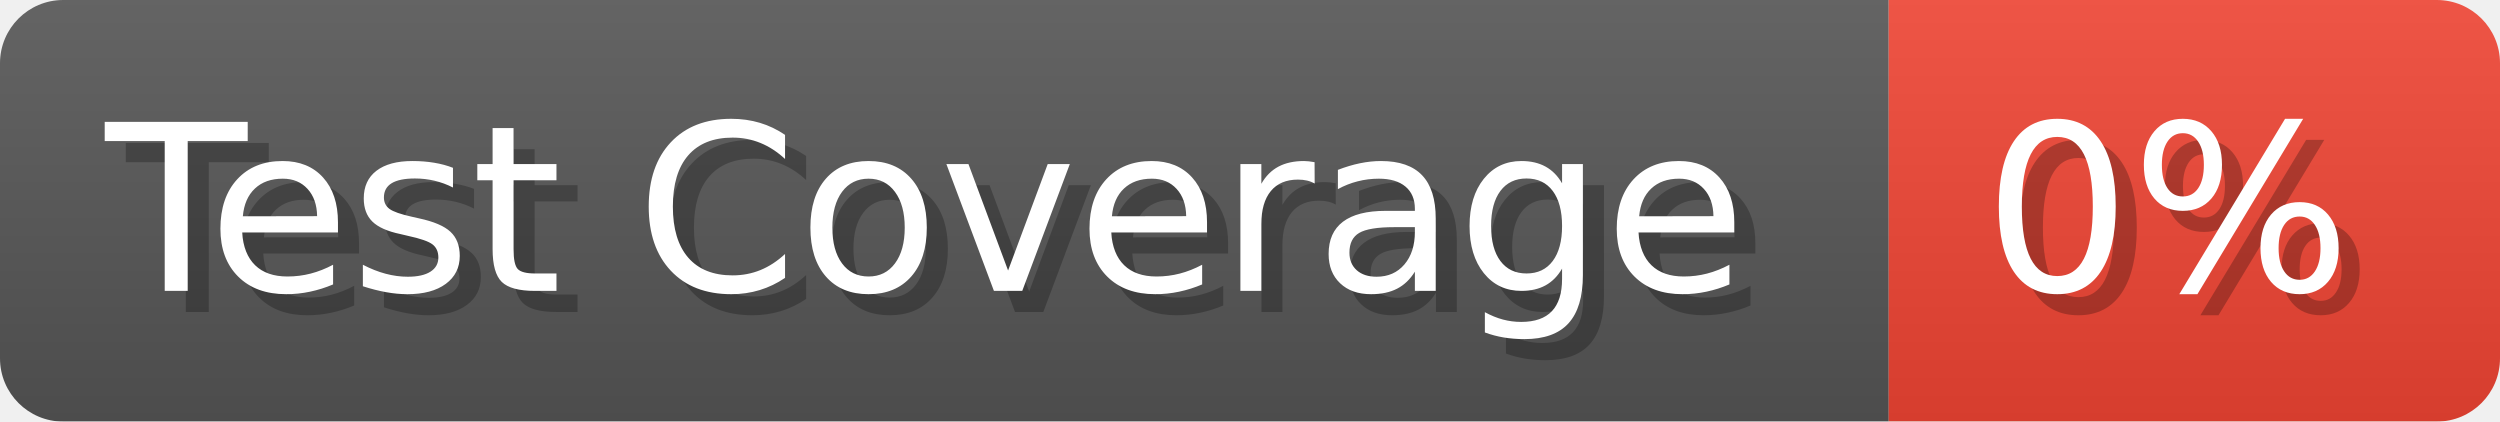
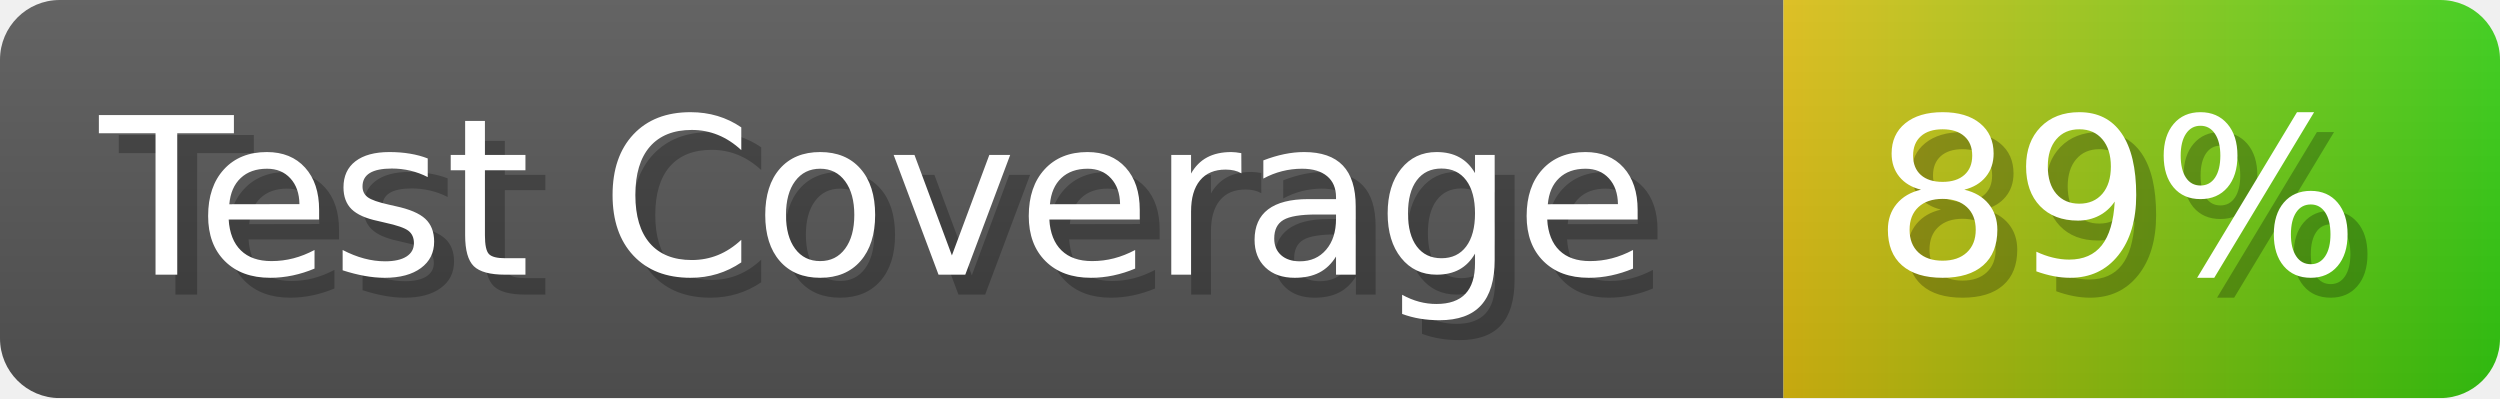
- <svg xmlns="http://www.w3.org/2000/svg" width="118.6" height="20" viewBox="0 0 1186 200" role="img" aria-label="Test Coverage: 0%">
+ <svg xmlns="http://www.w3.org/2000/svg" width="125.6" height="20" viewBox="0 0 1256 200" role="img" aria-label="Test Coverage: 89%">
  <linearGradient id="a" x2="0" y2="100%">
    <stop offset="0" stop-opacity=".1" stop-color="#EEE" />
    <stop offset="1" stop-opacity=".1" />
  </linearGradient>
  <mask id="m">
-     <rect width="1186" height="200" rx="30" fill="#FFF" />
+     <rect width="1256" height="200" rx="30" fill="#FFF" />
  </mask>
  <g mask="url(#m)">
    <rect width="896" height="200" fill="#555" />
-     <rect width="290" height="200" fill="#E43" x="896" />
-     <rect width="1186" height="200" fill="url(#a)" />
+     <rect width="360" height="200" fill="url(#x)" x="896" />
+     <rect width="1256" height="200" fill="url(#a)" />
  </g>
  <g aria-hidden="true" fill="#fff" text-anchor="start" font-family="Verdana,DejaVu Sans,sans-serif" font-size="110">
    <text x="60" y="148" textLength="796" fill="#000" opacity="0.25">Test Coverage</text>
    <text x="50" y="138" textLength="796">Test Coverage</text>
-     <text x="951" y="148" textLength="190" fill="#000" opacity="0.25">0%</text>
-     <text x="941" y="138" textLength="190">0%</text>
+     <text x="951" y="148" textLength="260" fill="#000" opacity="0.25">89%</text>
+     <text x="941" y="138" textLength="260">89%</text>
  </g>
+   <linearGradient id="x" x1="0%" y1="0%" x2="100%" y2="0%">
+     <stop offset="0%" style="stop-color:#DB1" />
+     <stop offset="100%" style="stop-color:#3C1" />
+   </linearGradient>
</svg>
